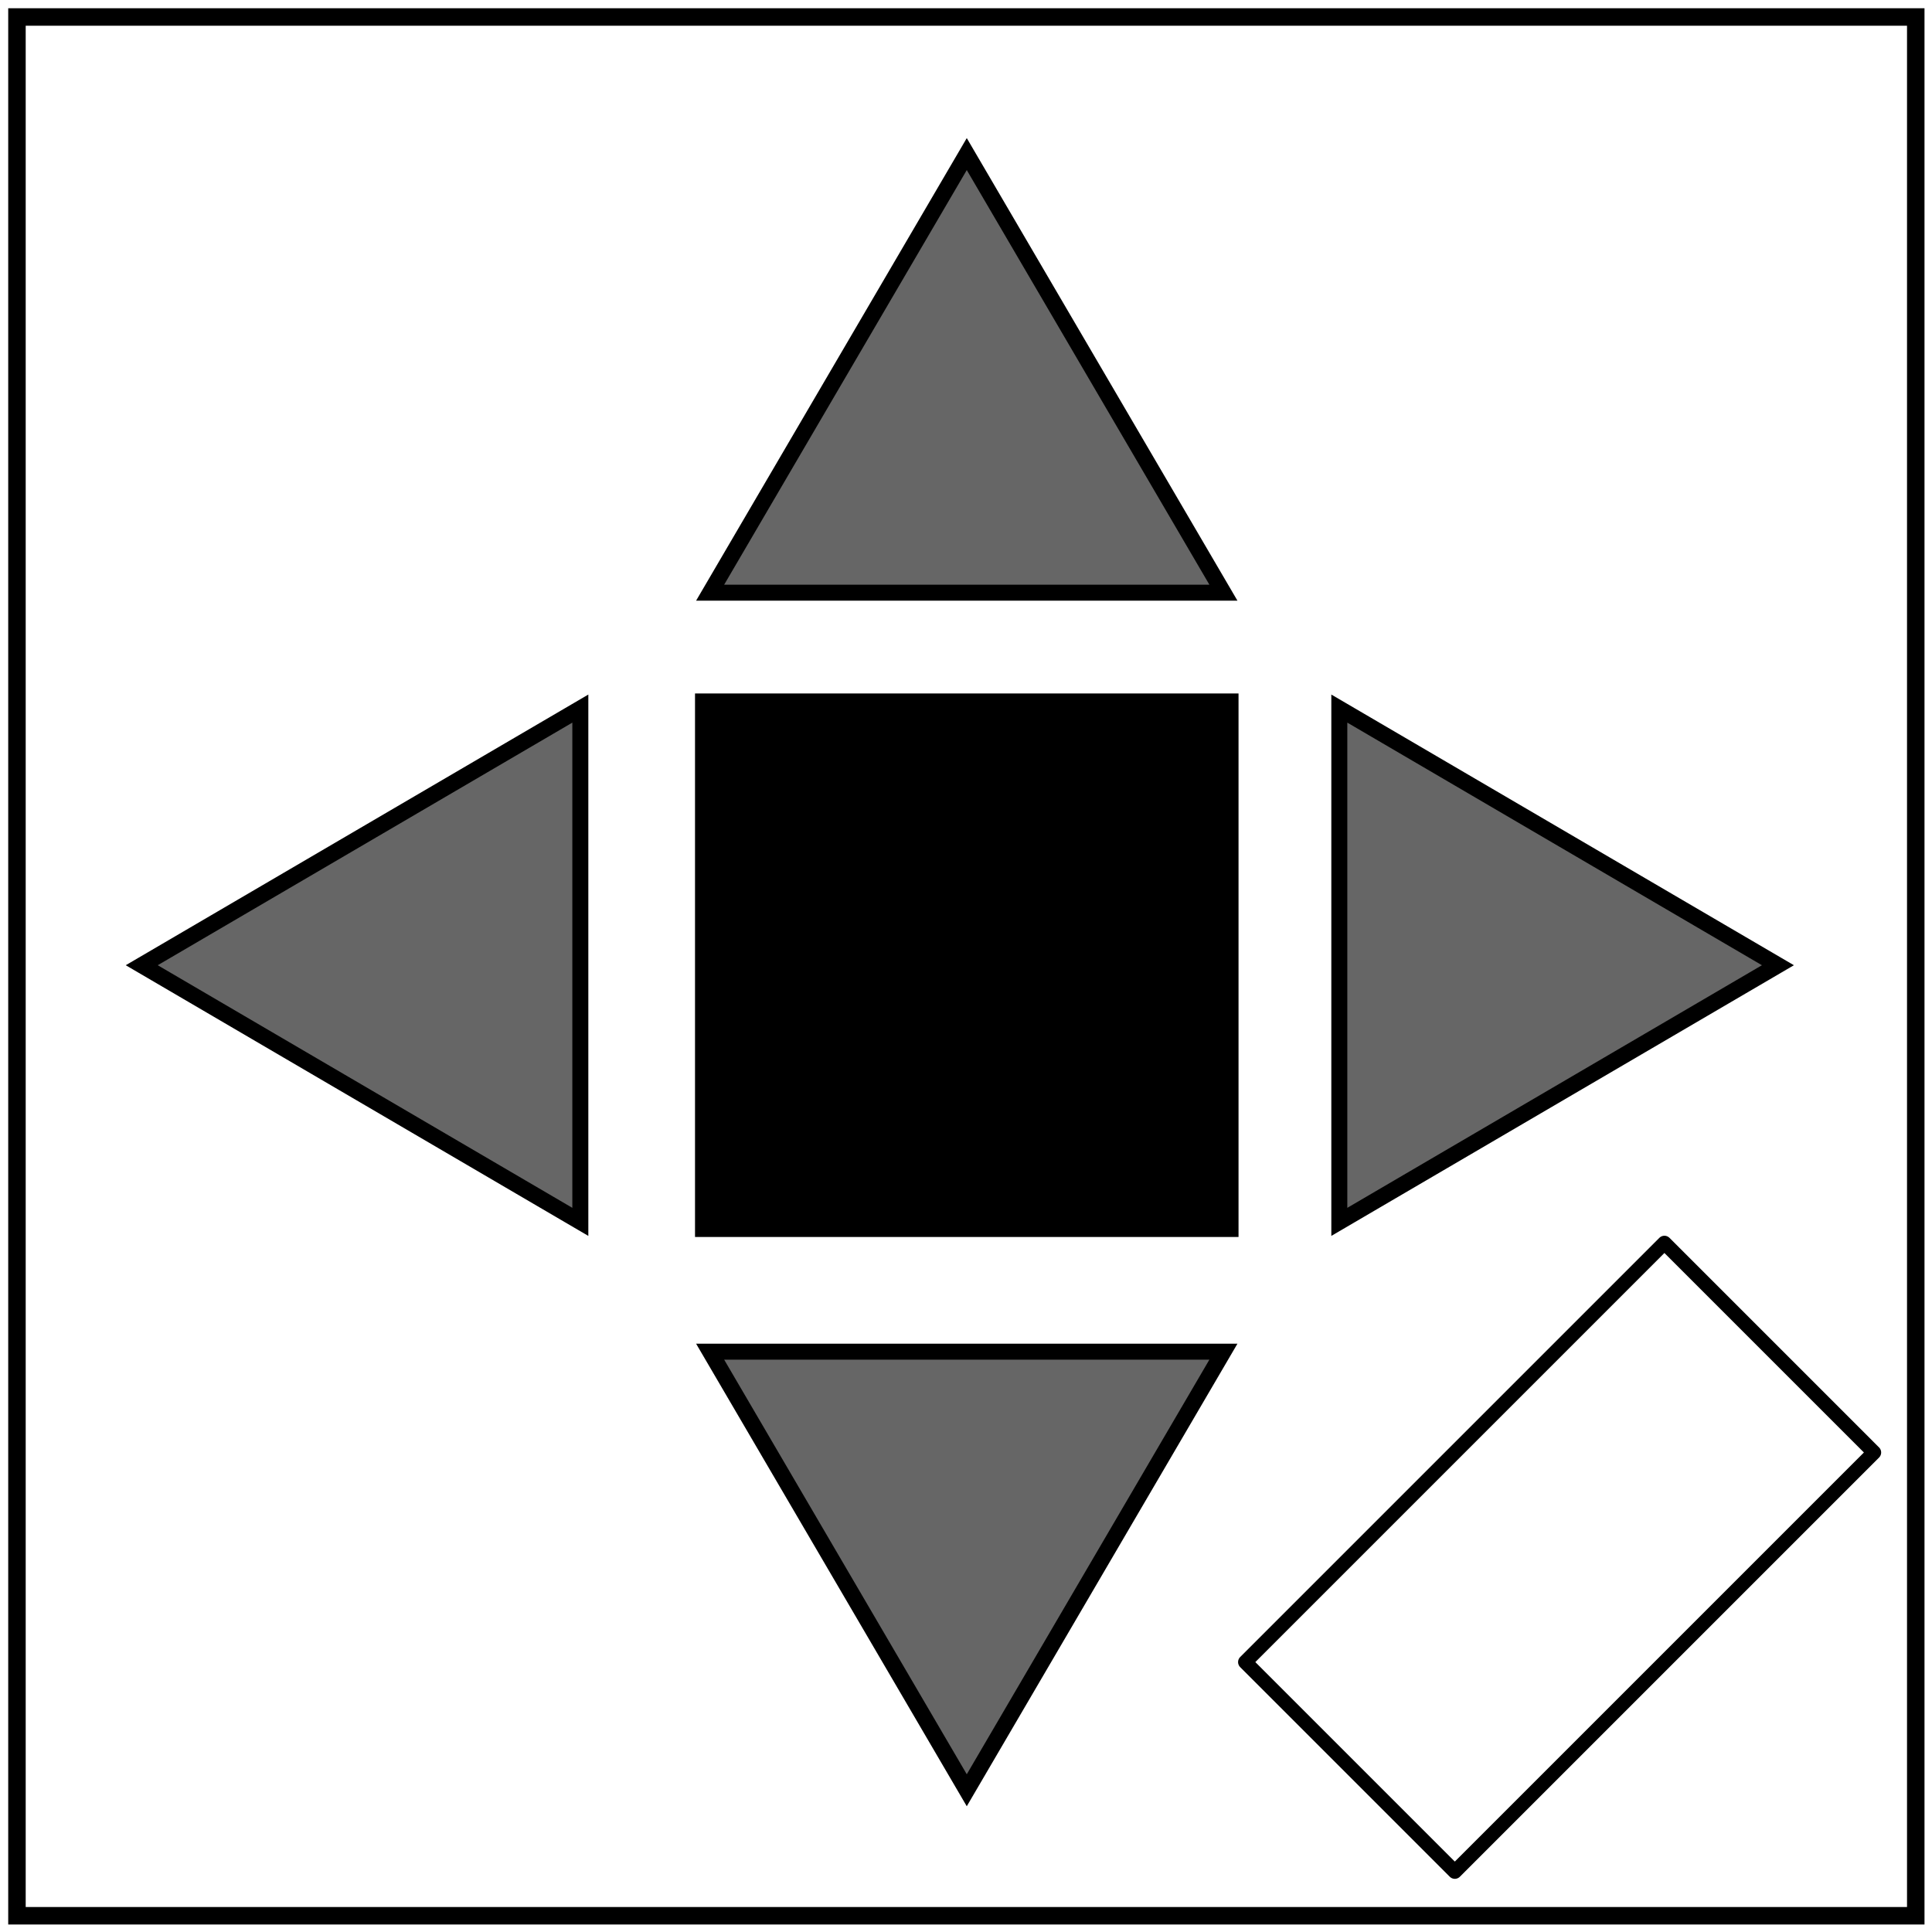
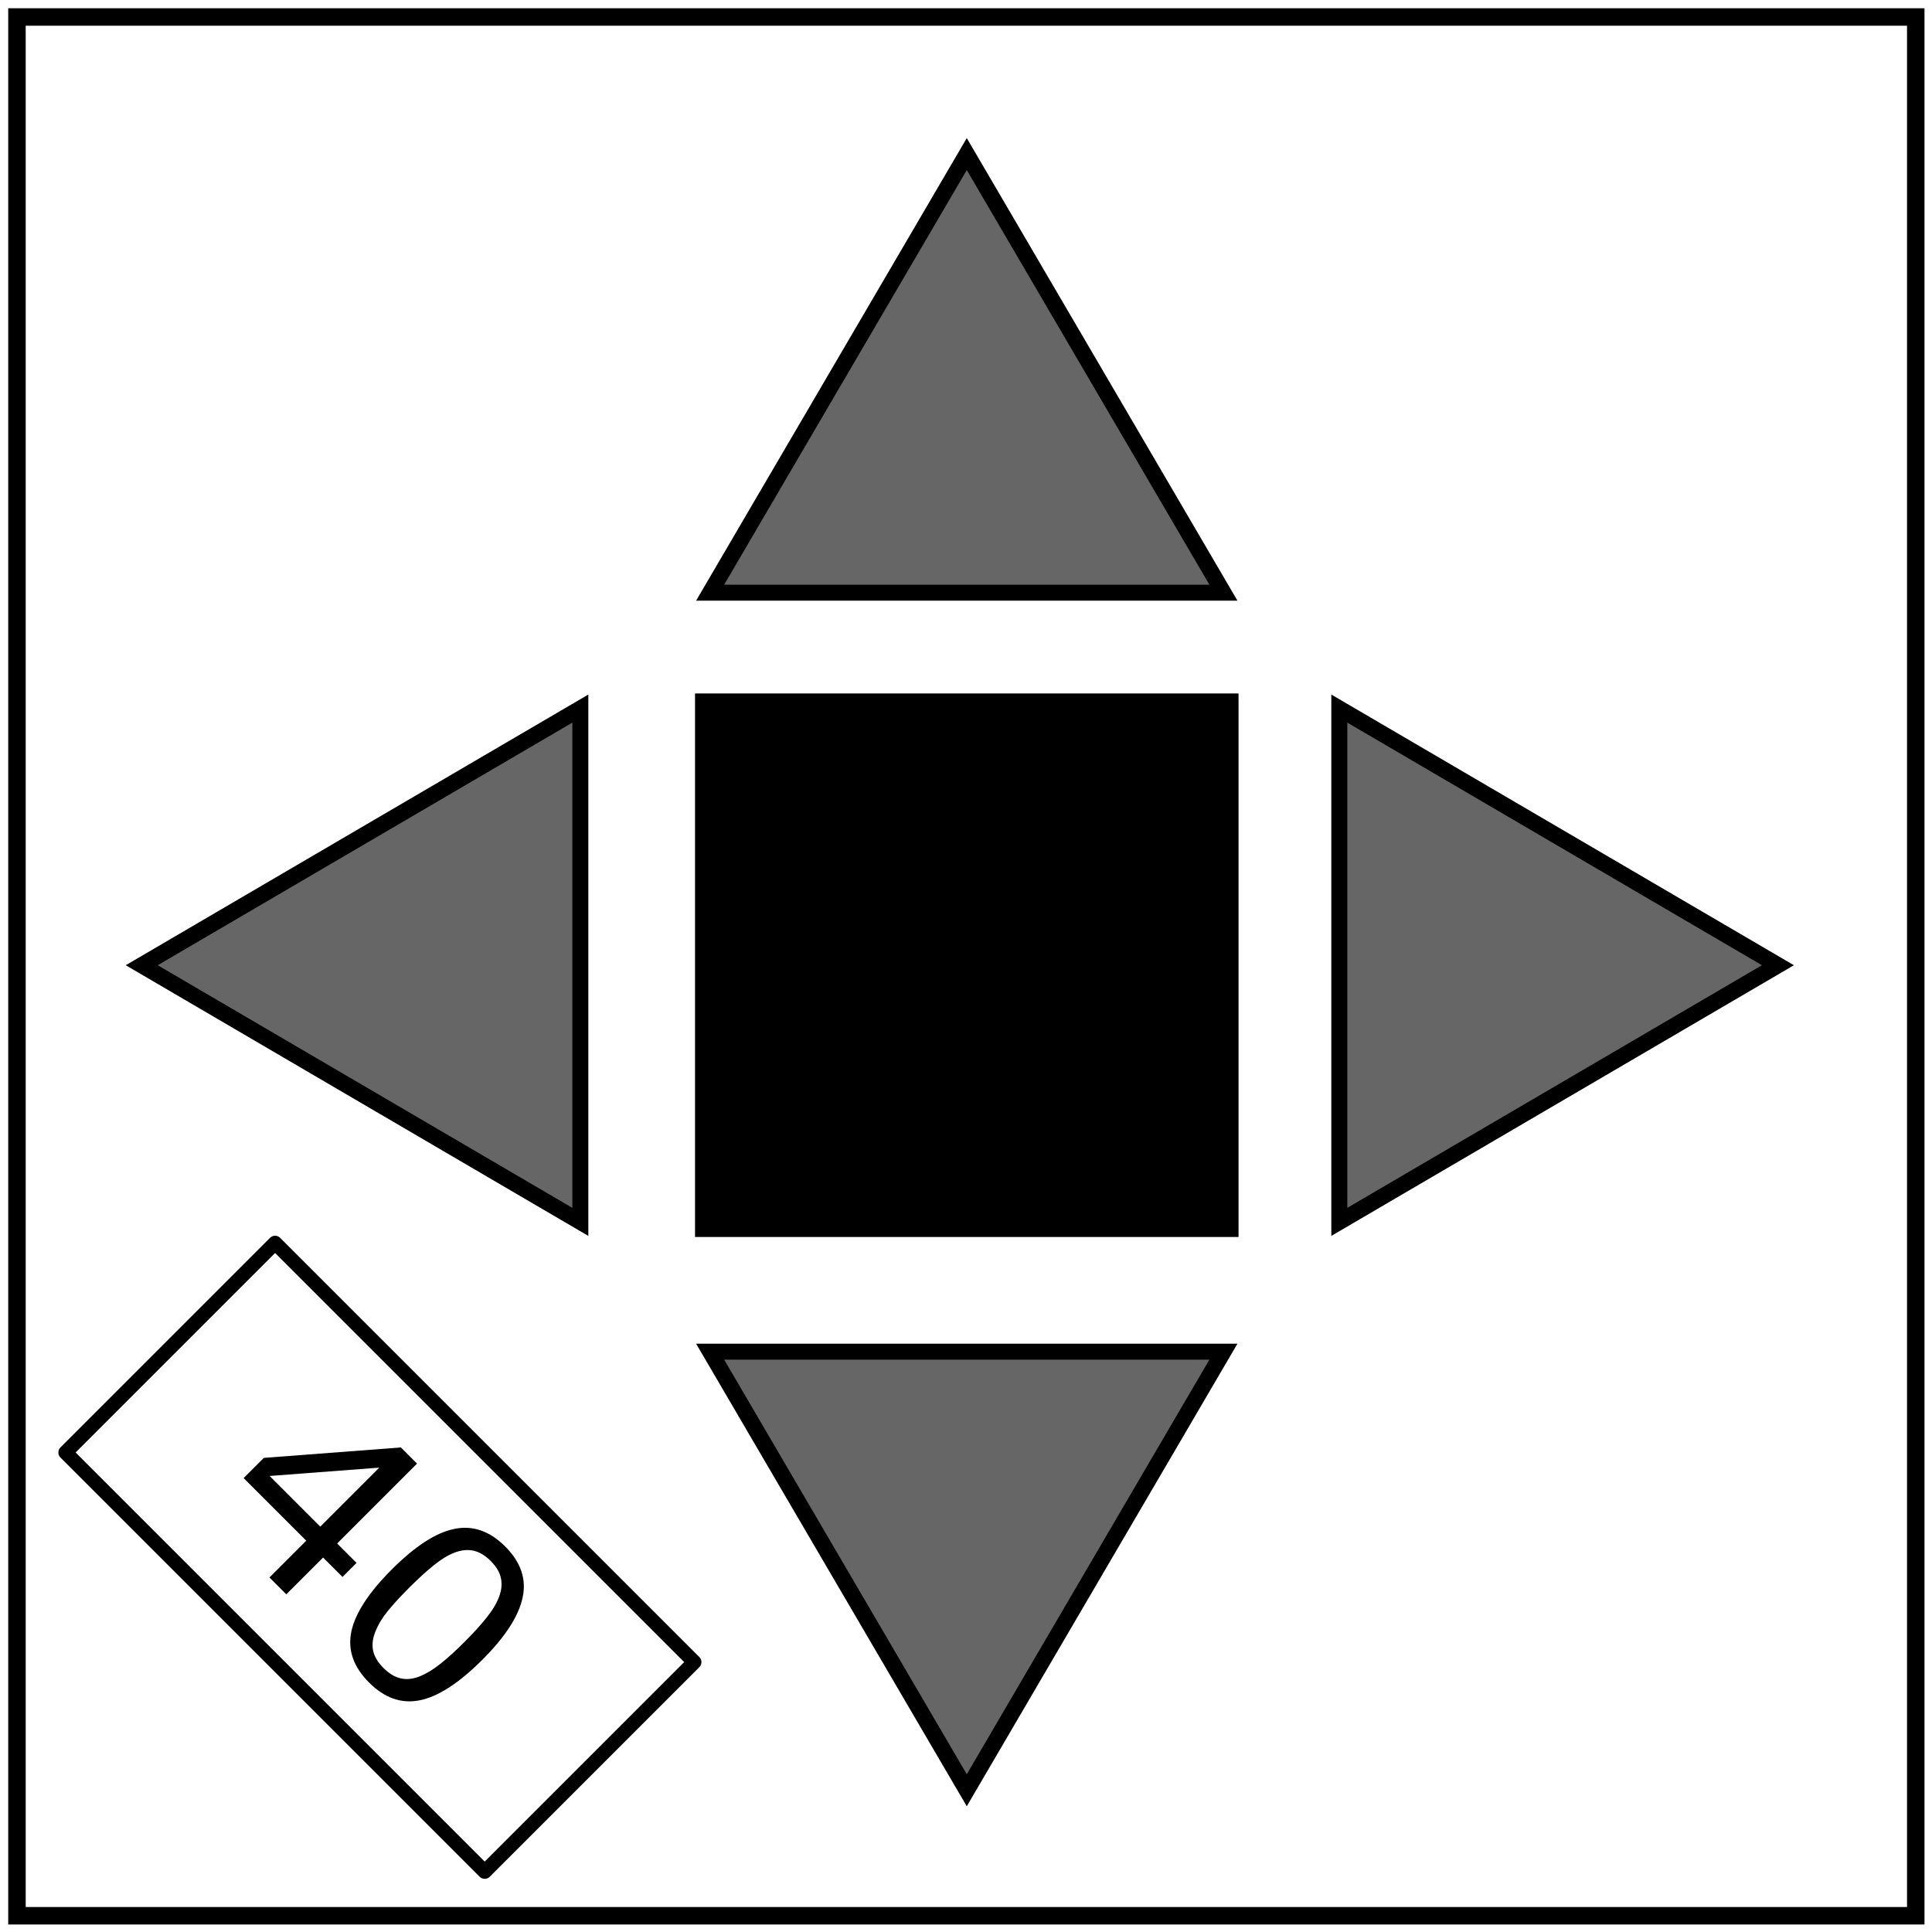
<svg xmlns="http://www.w3.org/2000/svg" width="600" height="600" version="1.1" id="svg18">
  <defs id="defs22" />
  <path fill="none" stroke="#000" stroke-width="5.429" d="M5.267 5.276h589.689v589.68H5.267z" id="path2" />
  <path d="M 218.647,218.166 H 381.834 V 381.353 H 218.647 Z" id="path6" style="stroke:#000000;stroke-width:5.605;stroke-miterlimit:4;stroke-dasharray:none" />
-   <path style="fill:#666666;fill-opacity:1;fill-rule:evenodd;stroke:#000000;stroke-width:4.503;stroke-linecap:square;stroke-linejoin:miter;stroke-miterlimit:4;stroke-dasharray:none;stroke-dashoffset:0;stroke-opacity:1" id="path840" d="m 300,73.441 71.306,123.506 -142.612,0 z" transform="matrix(1.117765,0,0,1.102862,-35.08919,-33.14307)" />
-   <path transform="matrix(0,1.117765,-1.102862,0,633.1431,-35.56963)" d="m 300,73.441 71.306,123.506 -142.612,0 z" id="path1496" style="fill:#666666;fill-opacity:1;fill-rule:evenodd;stroke:#000000;stroke-width:4.503;stroke-linecap:square;stroke-linejoin:miter;stroke-miterlimit:4;stroke-dasharray:none;stroke-dashoffset:0;stroke-opacity:1" />
-   <path transform="matrix(-1.117765,0,0,-1.102862,635.5696,636.978)" d="m 300,73.441 71.306,123.506 -142.612,0 z" id="path1500" style="fill:#666666;fill-opacity:1;fill-rule:evenodd;stroke:#000000;stroke-width:4.503;stroke-linecap:square;stroke-linejoin:miter;stroke-miterlimit:4;stroke-dasharray:none;stroke-dashoffset:0;stroke-opacity:1" />
-   <path style="fill:#666666;fill-opacity:1;fill-rule:evenodd;stroke:#000000;stroke-width:4.503;stroke-linecap:square;stroke-linejoin:miter;stroke-miterlimit:4;stroke-dasharray:none;stroke-dashoffset:0;stroke-opacity:1" id="path1502" d="m 300,73.441 71.306,123.506 -142.612,0 z" transform="matrix(0,-1.117765,1.102862,0,-36.97798,635.0892)" />
-   <path transform="rotate(-45)" style="fill:none;fill-opacity:1;fill-rule:nonzero;stroke:#000000;stroke-width:4.438;stroke-linecap:butt;stroke-linejoin:round;stroke-miterlimit:4;stroke-dasharray:none;stroke-dashoffset:0;stroke-opacity:1" d="m -91.542,638.439 h 184.109 v 92.055 h -184.109 z" id="rect4523" />
+   <path transform="matrix(1.117765,0,0,1.102862,-35.08919,-33.14307)" style="fill:#666666;fill-opacity:1;fill-rule:evenodd;stroke:#000000;stroke-width:4.503;stroke-linecap:square;stroke-linejoin:miter;stroke-miterlimit:4;stroke-dasharray:none;stroke-dashoffset:0;stroke-opacity:1" d="m 300,73.441 71.306,123.506 -142.612,0 z" id="path840" />
+   <path transform="matrix(0,1.117765,-1.102862,0,633.1431,-35.56963)" style="fill:#666666;fill-opacity:1;fill-rule:evenodd;stroke:#000000;stroke-width:4.503;stroke-linecap:square;stroke-linejoin:miter;stroke-miterlimit:4;stroke-dasharray:none;stroke-dashoffset:0;stroke-opacity:1" d="m 300,73.441 71.306,123.506 -142.612,0 z" id="path1496" />
+   <path transform="matrix(-1.117765,0,0,-1.102862,635.5696,636.978)" style="fill:#666666;fill-opacity:1;fill-rule:evenodd;stroke:#000000;stroke-width:4.503;stroke-linecap:square;stroke-linejoin:miter;stroke-miterlimit:4;stroke-dasharray:none;stroke-dashoffset:0;stroke-opacity:1" d="m 300,73.441 71.306,123.506 -142.612,0 z" id="path1500" />
+   <path transform="matrix(0,-1.117765,1.102862,0,-36.97798,635.0892)" style="fill:#666666;fill-opacity:1;fill-rule:evenodd;stroke:#000000;stroke-width:4.503;stroke-linecap:square;stroke-linejoin:miter;stroke-miterlimit:4;stroke-dasharray:none;stroke-dashoffset:0;stroke-opacity:1" d="m 300,73.441 71.306,123.506 -142.612,0 z" id="path1502" />
+   <path style="fill:none;fill-opacity:1;fill-rule:nonzero;stroke:#000000;stroke-width:4.438;stroke-linecap:butt;stroke-linejoin:round;stroke-miterlimit:4;stroke-dasharray:none;stroke-dashoffset:0;stroke-opacity:1" d="m 85.433,385.989 130.185,130.185 -65.092,65.093 -130.185,-130.185 z" id="rect4523" />
+   <g aria-label="40" transform="rotate(45)" style="font-style:normal;font-variant:normal;font-weight:normal;font-stretch:normal;font-size:78.977px;line-height:1.25;font-family:'Special Elite';-inkscape-font-specification:'Special Elite';text-align:center;letter-spacing:0px;word-spacing:0px;text-anchor:middle;fill:#000000;fill-opacity:1;stroke:none;stroke-width:4.231" id="text822">
+     <path d="m 421.506,271.085 h -8.522 v 16.158 h -7.404 v -16.158 h -27.495 v -8.869 l 27.804,-32.393 h 7.096 v 35.092 h 8.522 z m -15.927,-6.17 v -25.914 l -22.251,25.914 z" style="font-style:normal;font-variant:normal;font-weight:normal;font-stretch:normal;font-family:sans-serif;-inkscape-font-specification:sans-serif;stroke-width:4.231" id="path828" />
+     <path d="m 470.404,258.514 q 0,15.464 -4.859,22.714 -4.82,7.211 -15.001,7.211 -10.335,0 -15.117,-7.327 -4.743,-7.327 -4.743,-22.521 0,-15.31 4.82,-22.598 4.82,-7.327 15.04,-7.327 10.335,0 15.078,7.443 4.782,7.404 4.782,22.405 z m -10.142,17.508 q 1.35,-3.124 1.812,-7.327 0.501,-4.242 0.501,-10.181 0,-5.862 -0.501,-10.181 -0.463,-4.319 -1.851,-7.327 -1.35,-2.969 -3.702,-4.473 -2.314,-1.504 -5.977,-1.504 -3.625,0 -6.016,1.504 -2.352,1.504 -3.741,4.55 -1.311,2.854 -1.812,7.443 -0.463,4.589 -0.463,10.065 0,6.016 0.424,10.065 0.424,4.049 1.812,7.25 1.273,3.008 3.586,4.589 2.352,1.581 6.209,1.581 3.625,0 6.016,-1.504 2.391,-1.504 3.702,-4.55 z" style="font-style:normal;font-variant:normal;font-weight:normal;font-stretch:normal;font-family:sans-serif;-inkscape-font-specification:sans-serif;stroke-width:4.231" id="path830" />
+   </g>
</svg>
